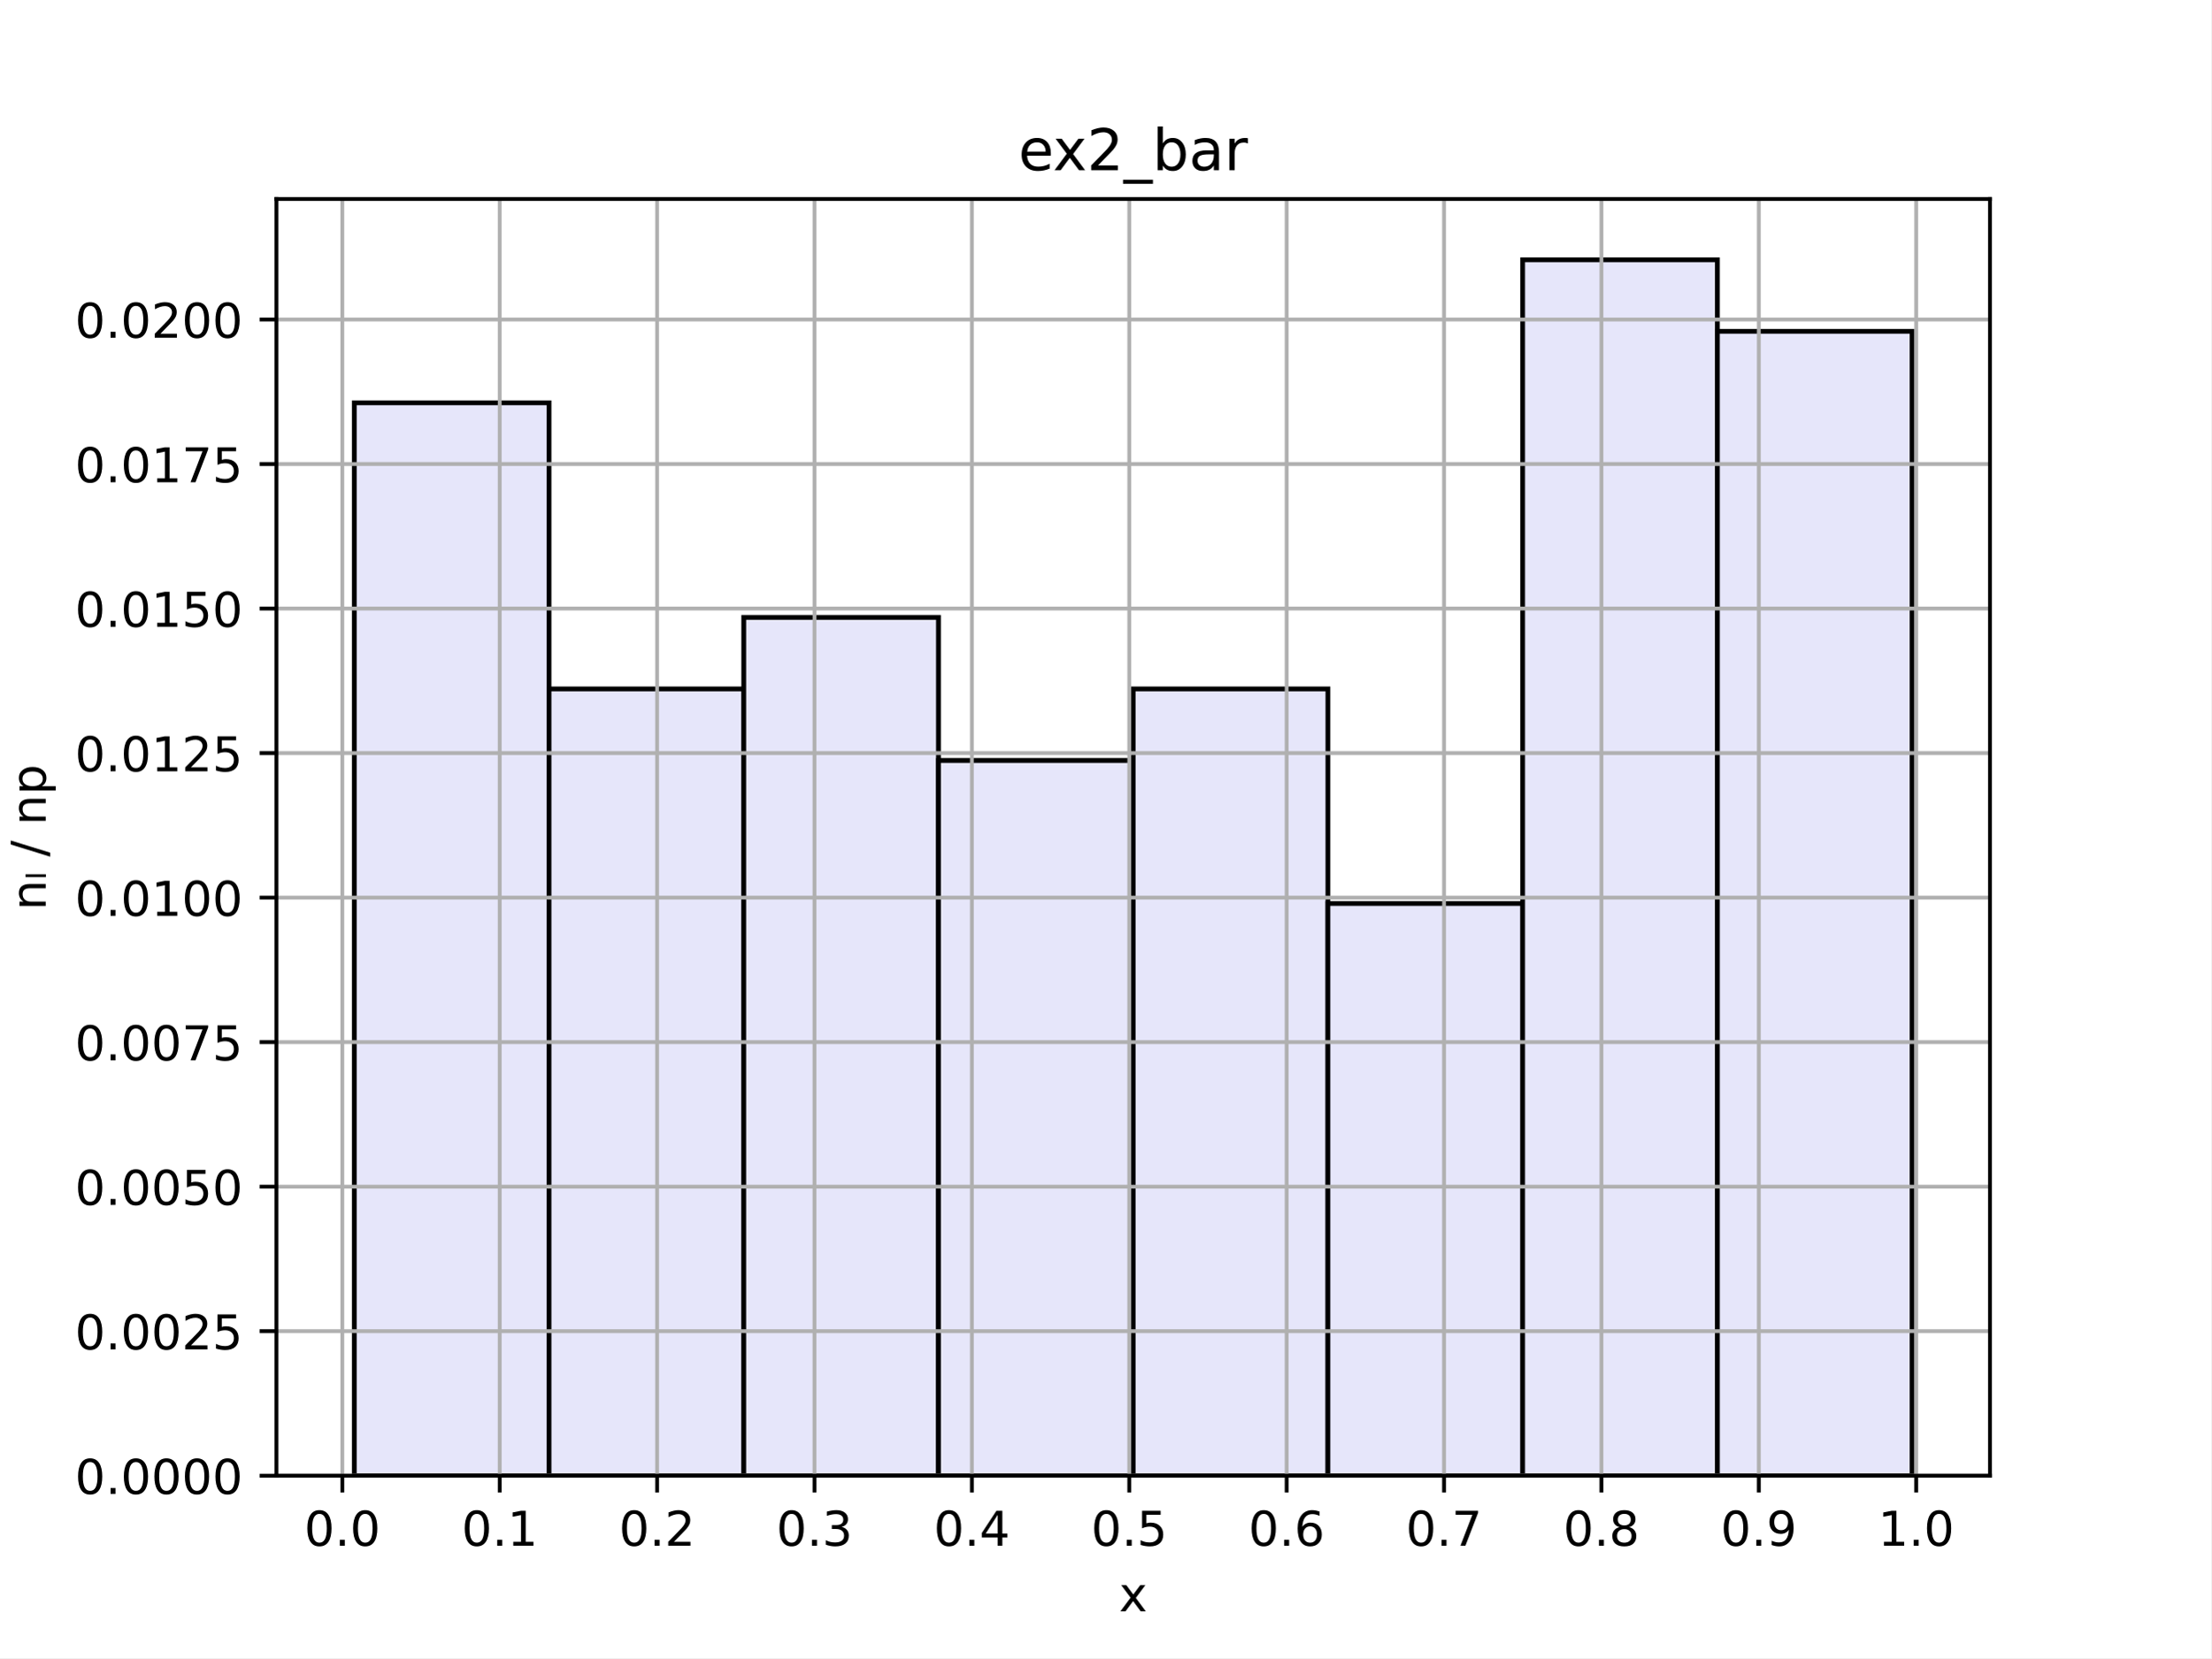
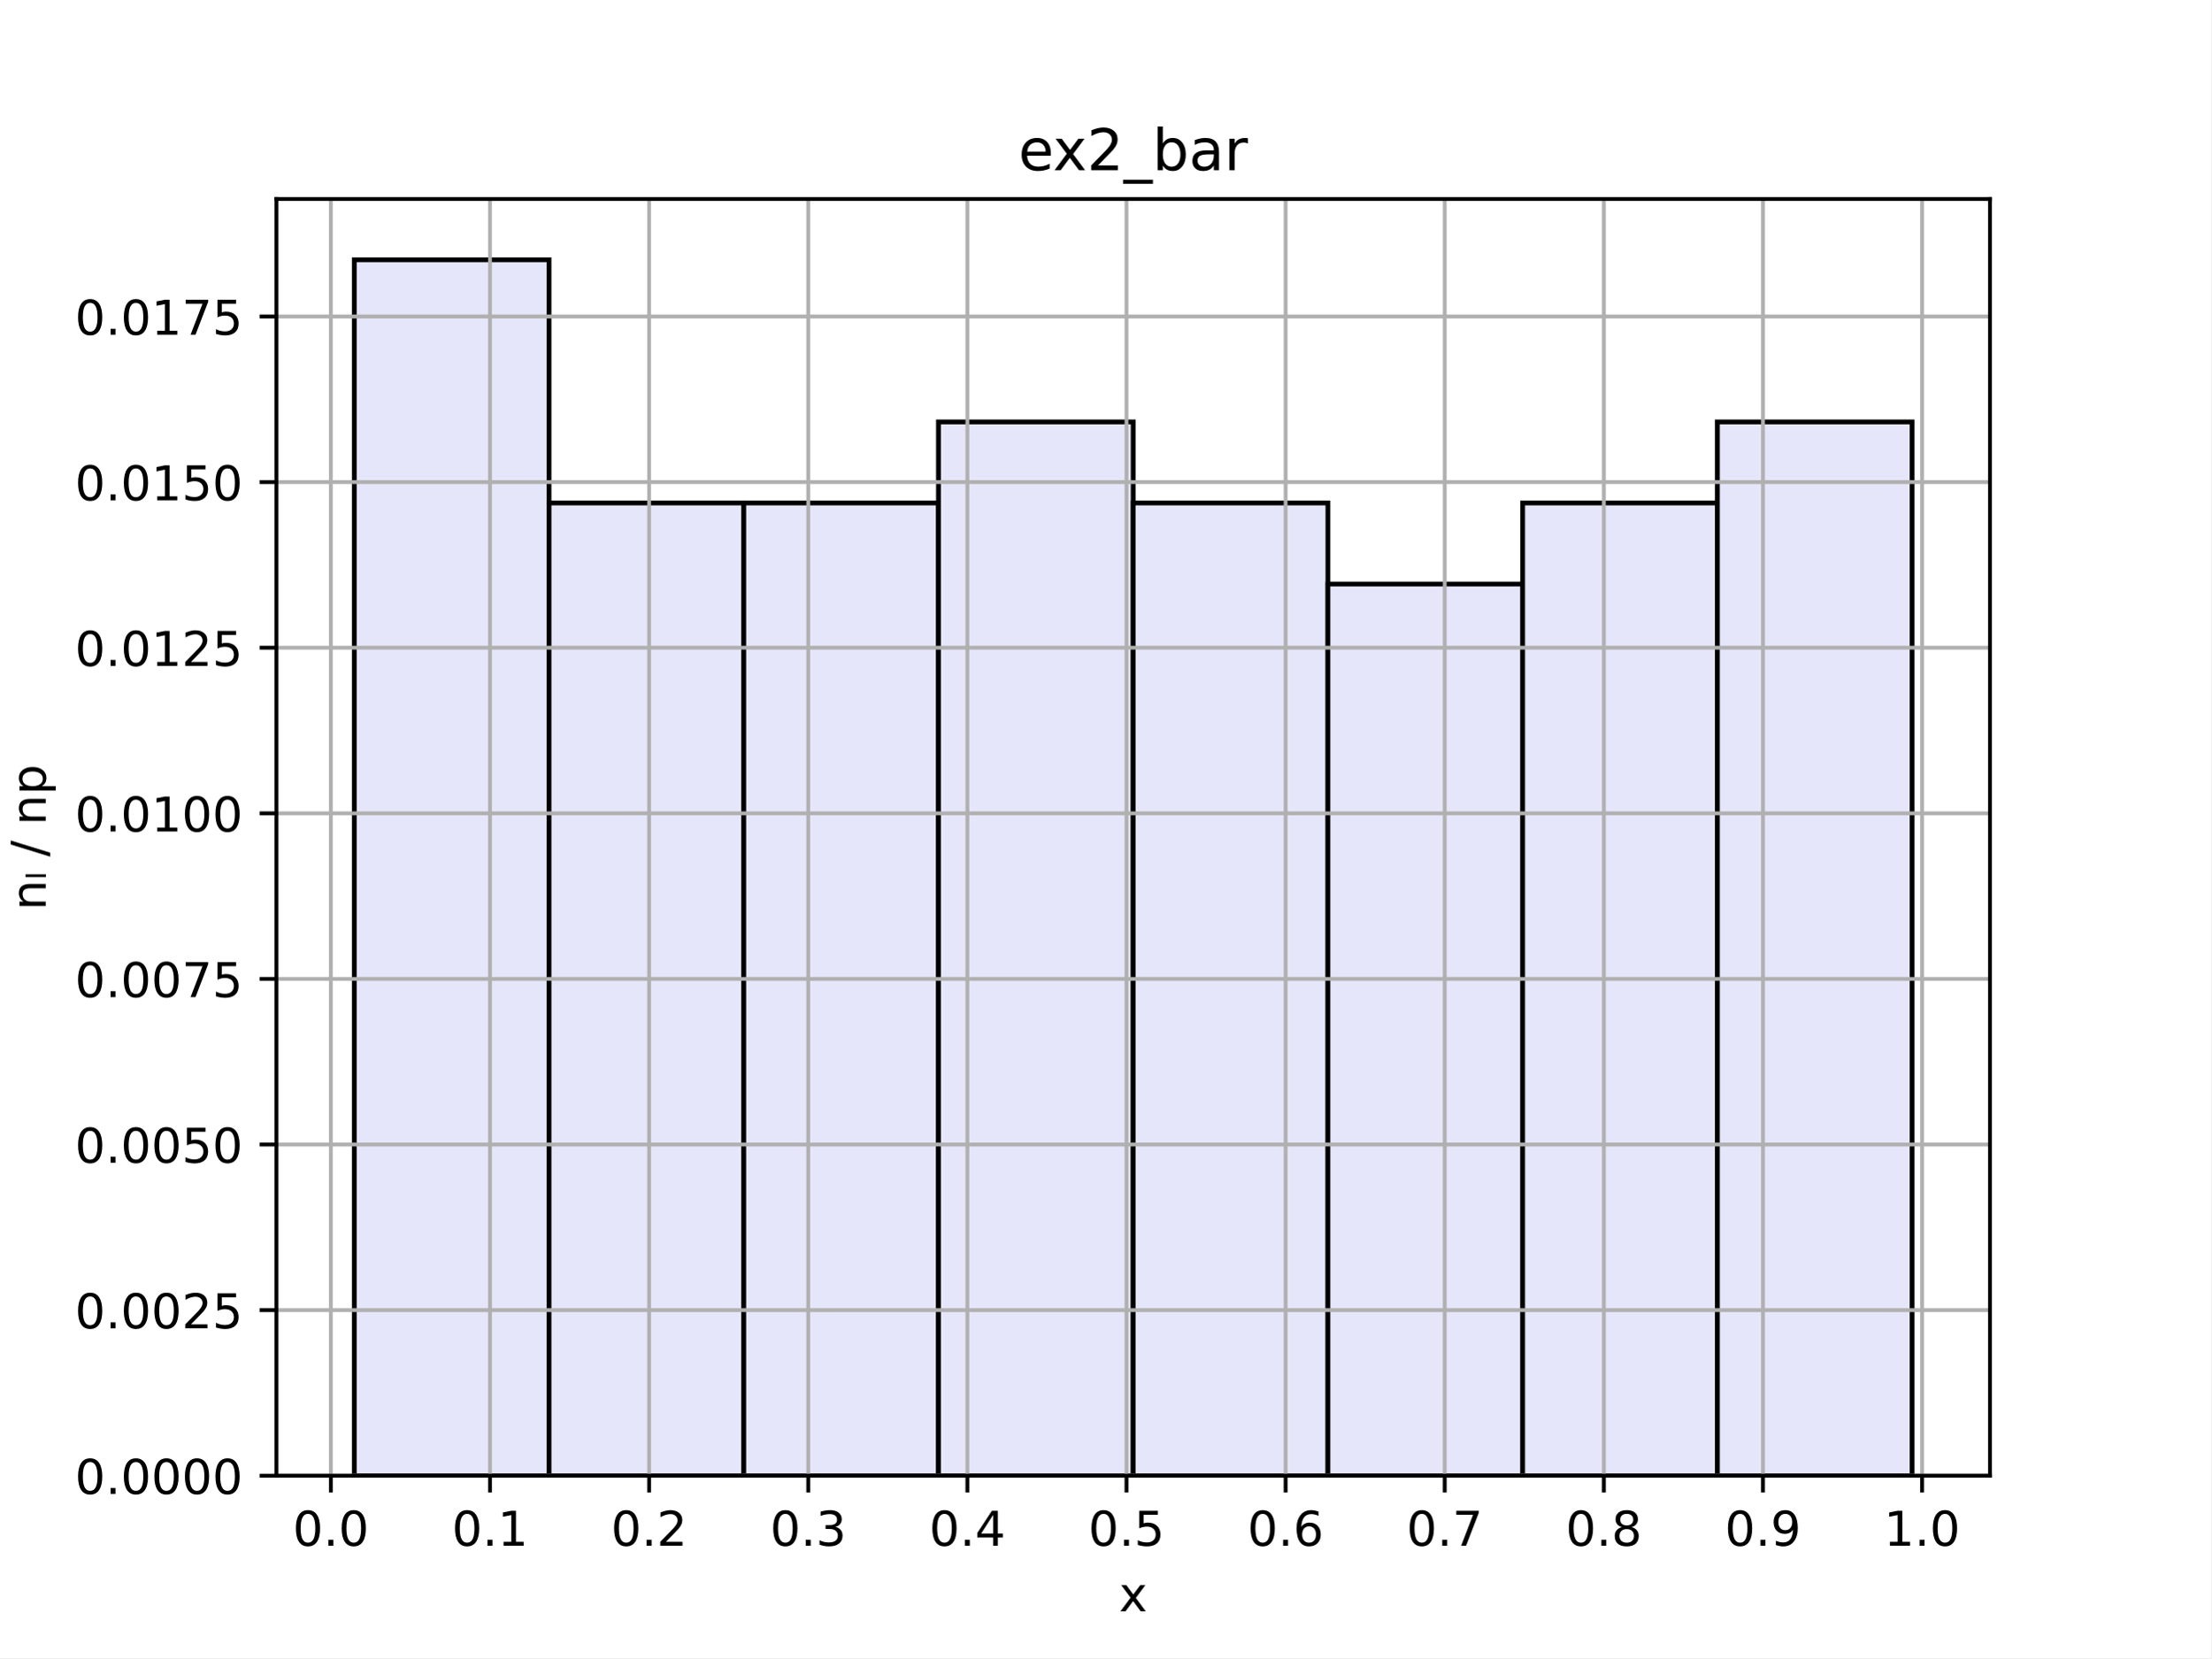
<svg xmlns="http://www.w3.org/2000/svg" xmlns:xlink="http://www.w3.org/1999/xlink" height="345.6pt" version="1.1" viewBox="0 0 460.8 345.6" width="460.8pt">
  <defs>
    <style type="text/css">*{stroke-linecap:butt;stroke-linejoin:round;}</style>
  </defs>
  <g id="figure_1">
    <g id="patch_1">
      <path d="M 0 345.6  L 460.8 345.6  L 460.8 0  L 0 0  z " style="fill:#ffffff;" />
    </g>
    <g id="axes_1">
      <g id="patch_2">
        <path d="M 57.6 307.584  L 414.72 307.584  L 414.72 41.472  L 57.6 41.472  z " style="fill:#ffffff;" />
      </g>
      <g id="patch_3">
-         <path clip-path="url(#p86e2e7fdd0)" d="M 73.833 307.584  L 114.415 307.584  L 114.415 83.96  L 73.833 83.96  z " style="fill:#e6e6fa;stroke:#000000;stroke-linejoin:miter;" />
+         <path clip-path="url(#p89ef710542)" d="M 73.833 307.584  L 114.415 307.584  L 114.415 54.144  L 73.833 54.144  z " style="fill:#e6e6fa;stroke:#000000;stroke-linejoin:miter;" />
      </g>
      <g id="patch_4">
-         <path clip-path="url(#p86e2e7fdd0)" d="M 114.415 307.584  L 154.996 307.584  L 154.996 143.593  L 114.415 143.593  z " style="fill:#e6e6fa;stroke:#000000;stroke-linejoin:miter;" />
+         <path clip-path="url(#p89ef710542)" d="M 114.415 307.584  L 154.996 307.584  L 154.996 104.832  L 114.415 104.832  z " style="fill:#e6e6fa;stroke:#000000;stroke-linejoin:miter;" />
      </g>
      <g id="patch_5">
-         <path clip-path="url(#p86e2e7fdd0)" d="M 154.996 307.584  L 195.578 307.584  L 195.578 128.685  L 154.996 128.685  z " style="fill:#e6e6fa;stroke:#000000;stroke-linejoin:miter;" />
+         <path clip-path="url(#p89ef710542)" d="M 154.996 307.584  L 195.578 307.584  L 195.578 104.832  L 154.996 104.832  z " style="fill:#e6e6fa;stroke:#000000;stroke-linejoin:miter;" />
      </g>
      <g id="patch_6">
-         <path clip-path="url(#p86e2e7fdd0)" d="M 195.578 307.584  L 236.16 307.584  L 236.16 158.502  L 195.578 158.502  z " style="fill:#e6e6fa;stroke:#000000;stroke-linejoin:miter;" />
+         <path clip-path="url(#p89ef710542)" d="M 195.578 307.584  L 236.16 307.584  L 236.16 87.936  L 195.578 87.936  z " style="fill:#e6e6fa;stroke:#000000;stroke-linejoin:miter;" />
      </g>
      <g id="patch_7">
-         <path clip-path="url(#p86e2e7fdd0)" d="M 236.16 307.584  L 276.742 307.584  L 276.742 143.593  L 236.16 143.593  z " style="fill:#e6e6fa;stroke:#000000;stroke-linejoin:miter;" />
+         <path clip-path="url(#p89ef710542)" d="M 236.16 307.584  L 276.742 307.584  L 276.742 104.832  L 236.16 104.832  z " style="fill:#e6e6fa;stroke:#000000;stroke-linejoin:miter;" />
      </g>
      <g id="patch_8">
-         <path clip-path="url(#p86e2e7fdd0)" d="M 276.742 307.584  L 317.324 307.584  L 317.324 188.318  L 276.742 188.318  z " style="fill:#e6e6fa;stroke:#000000;stroke-linejoin:miter;" />
+         <path clip-path="url(#p89ef710542)" d="M 276.742 307.584  L 317.324 307.584  L 317.324 121.728  L 276.742 121.728  z " style="fill:#e6e6fa;stroke:#000000;stroke-linejoin:miter;" />
      </g>
      <g id="patch_9">
-         <path clip-path="url(#p86e2e7fdd0)" d="M 317.324 307.584  L 357.905 307.584  L 357.905 54.144  L 317.324 54.144  z " style="fill:#e6e6fa;stroke:#000000;stroke-linejoin:miter;" />
+         <path clip-path="url(#p89ef710542)" d="M 317.324 307.584  L 357.905 307.584  L 357.905 104.832  L 317.324 104.832  z " style="fill:#e6e6fa;stroke:#000000;stroke-linejoin:miter;" />
      </g>
      <g id="patch_10">
-         <path clip-path="url(#p86e2e7fdd0)" d="M 357.905 307.584  L 398.487 307.584  L 398.487 69.052  L 357.905 69.052  z " style="fill:#e6e6fa;stroke:#000000;stroke-linejoin:miter;" />
+         <path clip-path="url(#p89ef710542)" d="M 357.905 307.584  L 398.487 307.584  L 398.487 87.936  L 357.905 87.936  z " style="fill:#e6e6fa;stroke:#000000;stroke-linejoin:miter;" />
      </g>
      <g id="matplotlib.axis_1">
        <g id="xtick_1">
          <g id="line2d_1">
-             <path clip-path="url(#p86e2e7fdd0)" d="M 71.34 307.584  L 71.34 41.472  " style="fill:none;stroke:#b0b0b0;stroke-linecap:square;stroke-width:0.8;" />
+             <path clip-path="url(#p89ef710542)" d="M 68.95 307.584  L 68.95 41.472  " style="fill:none;stroke:#b0b0b0;stroke-linecap:square;stroke-width:0.8;" />
          </g>
          <g id="line2d_2">
            <defs>
-               <path d="M 0 0  L 0 3.5  " id="mb60be420b0" style="stroke:#000000;stroke-width:0.8;" />
+               <path d="M 0 0  L 0 3.5  " id="ma7c81f8d3e" style="stroke:#000000;stroke-width:0.8;" />
            </defs>
            <g>
-               <use style="stroke:#000000;stroke-width:0.8;" x="71.34" xlink:href="#mb60be420b0" y="307.584" />
+               <use style="stroke:#000000;stroke-width:0.8;" x="68.95" xlink:href="#ma7c81f8d3e" y="307.584" />
            </g>
          </g>
          <g id="text_1">
-             <g transform="translate(63.38799 322.1824)scale(0.1 -0.1)">
+             <g transform="translate(60.99851 322.1824)scale(0.1 -0.1)">
              <defs>
                <path d="M 2034 4250  Q 1547 4250 1301 3770  Q 1056 3291 1056 2328  Q 1056 1369 1301 889  Q 1547 409 2034 409  Q 2525 409 2770 889  Q 3016 1369 3016 2328  Q 3016 3291 2770 3770  Q 2525 4250 2034 4250  z M 2034 4750  Q 2819 4750 3233 4129  Q 3647 3509 3647 2328  Q 3647 1150 3233 529  Q 2819 -91 2034 -91  Q 1250 -91 836 529  Q 422 1150 422 2328  Q 422 3509 836 4129  Q 1250 4750 2034 4750  z " id="DejaVuSans-30" transform="scale(0.015625)" />
                <path d="M 684 794  L 1344 794  L 1344 0  L 684 0  L 684 794  z " id="DejaVuSans-2e" transform="scale(0.015625)" />
              </defs>
              <use xlink:href="#DejaVuSans-30" />
              <use x="63.623" xlink:href="#DejaVuSans-2e" />
              <use x="95.41" xlink:href="#DejaVuSans-30" />
            </g>
          </g>
        </g>
        <g id="xtick_2">
          <g id="line2d_3">
-             <path clip-path="url(#p86e2e7fdd0)" d="M 104.14 307.584  L 104.14 41.472  " style="fill:none;stroke:#b0b0b0;stroke-linecap:square;stroke-width:0.8;" />
+             <path clip-path="url(#p89ef710542)" d="M 102.113 307.584  L 102.113 41.472  " style="fill:none;stroke:#b0b0b0;stroke-linecap:square;stroke-width:0.8;" />
          </g>
          <g id="line2d_4">
            <g>
-               <use style="stroke:#000000;stroke-width:0.8;" x="104.14" xlink:href="#mb60be420b0" y="307.584" />
+               <use style="stroke:#000000;stroke-width:0.8;" x="102.113" xlink:href="#ma7c81f8d3e" y="307.584" />
            </g>
          </g>
          <g id="text_2">
-             <g transform="translate(96.18837 322.1824)scale(0.1 -0.1)">
+             <g transform="translate(94.16097 322.1824)scale(0.1 -0.1)">
              <defs>
                <path d="M 794 531  L 1825 531  L 1825 4091  L 703 3866  L 703 4441  L 1819 4666  L 2450 4666  L 2450 531  L 3481 531  L 3481 0  L 794 0  L 794 531  z " id="DejaVuSans-31" transform="scale(0.015625)" />
              </defs>
              <use xlink:href="#DejaVuSans-30" />
              <use x="63.623" xlink:href="#DejaVuSans-2e" />
              <use x="95.41" xlink:href="#DejaVuSans-31" />
            </g>
          </g>
        </g>
        <g id="xtick_3">
          <g id="line2d_5">
-             <path clip-path="url(#p86e2e7fdd0)" d="M 136.94 307.584  L 136.94 41.472  " style="fill:none;stroke:#b0b0b0;stroke-linecap:square;stroke-width:0.8;" />
+             <path clip-path="url(#p89ef710542)" d="M 135.275 307.584  L 135.275 41.472  " style="fill:none;stroke:#b0b0b0;stroke-linecap:square;stroke-width:0.8;" />
          </g>
          <g id="line2d_6">
            <g>
-               <use style="stroke:#000000;stroke-width:0.8;" x="136.94" xlink:href="#mb60be420b0" y="307.584" />
+               <use style="stroke:#000000;stroke-width:0.8;" x="135.275" xlink:href="#ma7c81f8d3e" y="307.584" />
            </g>
          </g>
          <g id="text_3">
-             <g transform="translate(128.9887 322.1824)scale(0.1 -0.1)">
+             <g transform="translate(127.3234 322.1824)scale(0.1 -0.1)">
              <defs>
                <path d="M 1228 531  L 3431 531  L 3431 0  L 469 0  L 469 531  Q 828 903 1448 1529  Q 2069 2156 2228 2338  Q 2531 2678 2651 2914  Q 2772 3150 2772 3378  Q 2772 3750 2511 3984  Q 2250 4219 1831 4219  Q 1534 4219 1204 4116  Q 875 4013 500 3803  L 500 4441  Q 881 4594 1212 4672  Q 1544 4750 1819 4750  Q 2544 4750 2975 4387  Q 3406 4025 3406 3419  Q 3406 3131 3298 2873  Q 3191 2616 2906 2266  Q 2828 2175 2409 1742  Q 1991 1309 1228 531  z " id="DejaVuSans-32" transform="scale(0.015625)" />
              </defs>
              <use xlink:href="#DejaVuSans-30" />
              <use x="63.623" xlink:href="#DejaVuSans-2e" />
              <use x="95.41" xlink:href="#DejaVuSans-32" />
            </g>
          </g>
        </g>
        <g id="xtick_4">
          <g id="line2d_7">
-             <path clip-path="url(#p86e2e7fdd0)" d="M 169.741 307.584  L 169.741 41.472  " style="fill:none;stroke:#b0b0b0;stroke-linecap:square;stroke-width:0.8;" />
+             <path clip-path="url(#p89ef710542)" d="M 168.437 307.584  L 168.437 41.472  " style="fill:none;stroke:#b0b0b0;stroke-linecap:square;stroke-width:0.8;" />
          </g>
          <g id="line2d_8">
            <g>
-               <use style="stroke:#000000;stroke-width:0.8;" x="169.741" xlink:href="#mb60be420b0" y="307.584" />
+               <use style="stroke:#000000;stroke-width:0.8;" x="168.437" xlink:href="#ma7c81f8d3e" y="307.584" />
            </g>
          </g>
          <g id="text_4">
-             <g transform="translate(161.7891 322.1824)scale(0.1 -0.1)">
+             <g transform="translate(160.4859 322.1824)scale(0.1 -0.1)">
              <defs>
                <path d="M 2597 2516  Q 3050 2419 3304 2112  Q 3559 1806 3559 1356  Q 3559 666 3084 287  Q 2609 -91 1734 -91  Q 1441 -91 1130 -33  Q 819 25 488 141  L 488 750  Q 750 597 1062 519  Q 1375 441 1716 441  Q 2309 441 2620 675  Q 2931 909 2931 1356  Q 2931 1769 2642 2001  Q 2353 2234 1838 2234  L 1294 2234  L 1294 2753  L 1863 2753  Q 2328 2753 2575 2939  Q 2822 3125 2822 3475  Q 2822 3834 2567 4026  Q 2313 4219 1838 4219  Q 1578 4219 1281 4162  Q 984 4106 628 3988  L 628 4550  Q 988 4650 1302 4700  Q 1616 4750 1894 4750  Q 2613 4750 3031 4423  Q 3450 4097 3450 3541  Q 3450 3153 3228 2886  Q 3006 2619 2597 2516  z " id="DejaVuSans-33" transform="scale(0.015625)" />
              </defs>
              <use xlink:href="#DejaVuSans-30" />
              <use x="63.623" xlink:href="#DejaVuSans-2e" />
              <use x="95.41" xlink:href="#DejaVuSans-33" />
            </g>
          </g>
        </g>
        <g id="xtick_5">
          <g id="line2d_9">
-             <path clip-path="url(#p86e2e7fdd0)" d="M 202.541 307.584  L 202.541 41.472  " style="fill:none;stroke:#b0b0b0;stroke-linecap:square;stroke-width:0.8;" />
+             <path clip-path="url(#p89ef710542)" d="M 201.6 307.584  L 201.6 41.472  " style="fill:none;stroke:#b0b0b0;stroke-linecap:square;stroke-width:0.8;" />
          </g>
          <g id="line2d_10">
            <g>
-               <use style="stroke:#000000;stroke-width:0.8;" x="202.541" xlink:href="#mb60be420b0" y="307.584" />
+               <use style="stroke:#000000;stroke-width:0.8;" x="201.6" xlink:href="#ma7c81f8d3e" y="307.584" />
            </g>
          </g>
          <g id="text_5">
-             <g transform="translate(194.5895 322.1824)scale(0.1 -0.1)">
+             <g transform="translate(193.6484 322.1824)scale(0.1 -0.1)">
              <defs>
                <path d="M 2419 4116  L 825 1625  L 2419 1625  L 2419 4116  z M 2253 4666  L 3047 4666  L 3047 1625  L 3713 1625  L 3713 1100  L 3047 1100  L 3047 0  L 2419 0  L 2419 1100  L 313 1100  L 313 1709  L 2253 4666  z " id="DejaVuSans-34" transform="scale(0.015625)" />
              </defs>
              <use xlink:href="#DejaVuSans-30" />
              <use x="63.623" xlink:href="#DejaVuSans-2e" />
              <use x="95.41" xlink:href="#DejaVuSans-34" />
            </g>
          </g>
        </g>
        <g id="xtick_6">
          <g id="line2d_11">
-             <path clip-path="url(#p86e2e7fdd0)" d="M 235.341 307.584  L 235.341 41.472  " style="fill:none;stroke:#b0b0b0;stroke-linecap:square;stroke-width:0.8;" />
+             <path clip-path="url(#p89ef710542)" d="M 234.762 307.584  L 234.762 41.472  " style="fill:none;stroke:#b0b0b0;stroke-linecap:square;stroke-width:0.8;" />
          </g>
          <g id="line2d_12">
            <g>
-               <use style="stroke:#000000;stroke-width:0.8;" x="235.341" xlink:href="#mb60be420b0" y="307.584" />
+               <use style="stroke:#000000;stroke-width:0.8;" x="234.762" xlink:href="#ma7c81f8d3e" y="307.584" />
            </g>
          </g>
          <g id="text_6">
-             <g transform="translate(227.3899 322.1824)scale(0.1 -0.1)">
+             <g transform="translate(226.8108 322.1824)scale(0.1 -0.1)">
              <defs>
                <path d="M 691 4666  L 3169 4666  L 3169 4134  L 1269 4134  L 1269 2991  Q 1406 3038 1543 3061  Q 1681 3084 1819 3084  Q 2600 3084 3056 2656  Q 3513 2228 3513 1497  Q 3513 744 3044 326  Q 2575 -91 1722 -91  Q 1428 -91 1123 -41  Q 819 9 494 109  L 494 744  Q 775 591 1075 516  Q 1375 441 1709 441  Q 2250 441 2565 725  Q 2881 1009 2881 1497  Q 2881 1984 2565 2268  Q 2250 2553 1709 2553  Q 1456 2553 1204 2497  Q 953 2441 691 2322  L 691 4666  z " id="DejaVuSans-35" transform="scale(0.015625)" />
              </defs>
              <use xlink:href="#DejaVuSans-30" />
              <use x="63.623" xlink:href="#DejaVuSans-2e" />
              <use x="95.41" xlink:href="#DejaVuSans-35" />
            </g>
          </g>
        </g>
        <g id="xtick_7">
          <g id="line2d_13">
-             <path clip-path="url(#p86e2e7fdd0)" d="M 268.142 307.584  L 268.142 41.472  " style="fill:none;stroke:#b0b0b0;stroke-linecap:square;stroke-width:0.8;" />
+             <path clip-path="url(#p89ef710542)" d="M 267.925 307.584  L 267.925 41.472  " style="fill:none;stroke:#b0b0b0;stroke-linecap:square;stroke-width:0.8;" />
          </g>
          <g id="line2d_14">
            <g>
-               <use style="stroke:#000000;stroke-width:0.8;" x="268.142" xlink:href="#mb60be420b0" y="307.584" />
+               <use style="stroke:#000000;stroke-width:0.8;" x="267.925" xlink:href="#ma7c81f8d3e" y="307.584" />
            </g>
          </g>
          <g id="text_7">
-             <g transform="translate(260.1903 322.1824)scale(0.1 -0.1)">
+             <g transform="translate(259.9733 322.1824)scale(0.1 -0.1)">
              <defs>
                <path d="M 2113 2584  Q 1688 2584 1439 2293  Q 1191 2003 1191 1497  Q 1191 994 1439 701  Q 1688 409 2113 409  Q 2538 409 2786 701  Q 3034 994 3034 1497  Q 3034 2003 2786 2293  Q 2538 2584 2113 2584  z M 3366 4563  L 3366 3988  Q 3128 4100 2886 4159  Q 2644 4219 2406 4219  Q 1781 4219 1451 3797  Q 1122 3375 1075 2522  Q 1259 2794 1537 2939  Q 1816 3084 2150 3084  Q 2853 3084 3261 2657  Q 3669 2231 3669 1497  Q 3669 778 3244 343  Q 2819 -91 2113 -91  Q 1303 -91 875 529  Q 447 1150 447 2328  Q 447 3434 972 4092  Q 1497 4750 2381 4750  Q 2619 4750 2861 4703  Q 3103 4656 3366 4563  z " id="DejaVuSans-36" transform="scale(0.015625)" />
              </defs>
              <use xlink:href="#DejaVuSans-30" />
              <use x="63.623" xlink:href="#DejaVuSans-2e" />
              <use x="95.41" xlink:href="#DejaVuSans-36" />
            </g>
          </g>
        </g>
        <g id="xtick_8">
          <g id="line2d_15">
-             <path clip-path="url(#p86e2e7fdd0)" d="M 300.942 307.584  L 300.942 41.472  " style="fill:none;stroke:#b0b0b0;stroke-linecap:square;stroke-width:0.8;" />
+             <path clip-path="url(#p89ef710542)" d="M 301.087 307.584  L 301.087 41.472  " style="fill:none;stroke:#b0b0b0;stroke-linecap:square;stroke-width:0.8;" />
          </g>
          <g id="line2d_16">
            <g>
-               <use style="stroke:#000000;stroke-width:0.8;" x="300.942" xlink:href="#mb60be420b0" y="307.584" />
+               <use style="stroke:#000000;stroke-width:0.8;" x="301.087" xlink:href="#ma7c81f8d3e" y="307.584" />
            </g>
          </g>
          <g id="text_8">
-             <g transform="translate(292.9906 322.1824)scale(0.1 -0.1)">
+             <g transform="translate(293.1357 322.1824)scale(0.1 -0.1)">
              <defs>
                <path d="M 525 4666  L 3525 4666  L 3525 4397  L 1831 0  L 1172 0  L 2766 4134  L 525 4134  L 525 4666  z " id="DejaVuSans-37" transform="scale(0.015625)" />
              </defs>
              <use xlink:href="#DejaVuSans-30" />
              <use x="63.623" xlink:href="#DejaVuSans-2e" />
              <use x="95.41" xlink:href="#DejaVuSans-37" />
            </g>
          </g>
        </g>
        <g id="xtick_9">
          <g id="line2d_17">
-             <path clip-path="url(#p86e2e7fdd0)" d="M 333.743 307.584  L 333.743 41.472  " style="fill:none;stroke:#b0b0b0;stroke-linecap:square;stroke-width:0.8;" />
+             <path clip-path="url(#p89ef710542)" d="M 334.25 307.584  L 334.25 41.472  " style="fill:none;stroke:#b0b0b0;stroke-linecap:square;stroke-width:0.8;" />
          </g>
          <g id="line2d_18">
            <g>
-               <use style="stroke:#000000;stroke-width:0.8;" x="333.743" xlink:href="#mb60be420b0" y="307.584" />
+               <use style="stroke:#000000;stroke-width:0.8;" x="334.25" xlink:href="#ma7c81f8d3e" y="307.584" />
            </g>
          </g>
          <g id="text_9">
-             <g transform="translate(325.791 322.1824)scale(0.1 -0.1)">
+             <g transform="translate(326.2982 322.1824)scale(0.1 -0.1)">
              <defs>
                <path d="M 2034 2216  Q 1584 2216 1326 1975  Q 1069 1734 1069 1313  Q 1069 891 1326 650  Q 1584 409 2034 409  Q 2484 409 2743 651  Q 3003 894 3003 1313  Q 3003 1734 2745 1975  Q 2488 2216 2034 2216  z M 1403 2484  Q 997 2584 770 2862  Q 544 3141 544 3541  Q 544 4100 942 4425  Q 1341 4750 2034 4750  Q 2731 4750 3128 4425  Q 3525 4100 3525 3541  Q 3525 3141 3298 2862  Q 3072 2584 2669 2484  Q 3125 2378 3379 2068  Q 3634 1759 3634 1313  Q 3634 634 3220 271  Q 2806 -91 2034 -91  Q 1263 -91 848 271  Q 434 634 434 1313  Q 434 1759 690 2068  Q 947 2378 1403 2484  z M 1172 3481  Q 1172 3119 1398 2916  Q 1625 2713 2034 2713  Q 2441 2713 2670 2916  Q 2900 3119 2900 3481  Q 2900 3844 2670 4047  Q 2441 4250 2034 4250  Q 1625 4250 1398 4047  Q 1172 3844 1172 3481  z " id="DejaVuSans-38" transform="scale(0.015625)" />
              </defs>
              <use xlink:href="#DejaVuSans-30" />
              <use x="63.623" xlink:href="#DejaVuSans-2e" />
              <use x="95.41" xlink:href="#DejaVuSans-38" />
            </g>
          </g>
        </g>
        <g id="xtick_10">
          <g id="line2d_19">
-             <path clip-path="url(#p86e2e7fdd0)" d="M 366.543 307.584  L 366.543 41.472  " style="fill:none;stroke:#b0b0b0;stroke-linecap:square;stroke-width:0.8;" />
+             <path clip-path="url(#p89ef710542)" d="M 367.412 307.584  L 367.412 41.472  " style="fill:none;stroke:#b0b0b0;stroke-linecap:square;stroke-width:0.8;" />
          </g>
          <g id="line2d_20">
            <g>
-               <use style="stroke:#000000;stroke-width:0.8;" x="366.543" xlink:href="#mb60be420b0" y="307.584" />
+               <use style="stroke:#000000;stroke-width:0.8;" x="367.412" xlink:href="#ma7c81f8d3e" y="307.584" />
            </g>
          </g>
          <g id="text_10">
-             <g transform="translate(358.5914 322.1824)scale(0.1 -0.1)">
+             <g transform="translate(359.4607 322.1824)scale(0.1 -0.1)">
              <defs>
                <path d="M 703 97  L 703 672  Q 941 559 1184 500  Q 1428 441 1663 441  Q 2288 441 2617 861  Q 2947 1281 2994 2138  Q 2813 1869 2534 1725  Q 2256 1581 1919 1581  Q 1219 1581 811 2004  Q 403 2428 403 3163  Q 403 3881 828 4315  Q 1253 4750 1959 4750  Q 2769 4750 3195 4129  Q 3622 3509 3622 2328  Q 3622 1225 3098 567  Q 2575 -91 1691 -91  Q 1453 -91 1209 -44  Q 966 3 703 97  z M 1959 2075  Q 2384 2075 2632 2365  Q 2881 2656 2881 3163  Q 2881 3666 2632 3958  Q 2384 4250 1959 4250  Q 1534 4250 1286 3958  Q 1038 3666 1038 3163  Q 1038 2656 1286 2365  Q 1534 2075 1959 2075  z " id="DejaVuSans-39" transform="scale(0.015625)" />
              </defs>
              <use xlink:href="#DejaVuSans-30" />
              <use x="63.623" xlink:href="#DejaVuSans-2e" />
              <use x="95.41" xlink:href="#DejaVuSans-39" />
            </g>
          </g>
        </g>
        <g id="xtick_11">
          <g id="line2d_21">
-             <path clip-path="url(#p86e2e7fdd0)" d="M 399.343 307.584  L 399.343 41.472  " style="fill:none;stroke:#b0b0b0;stroke-linecap:square;stroke-width:0.8;" />
+             <path clip-path="url(#p89ef710542)" d="M 400.575 307.584  L 400.575 41.472  " style="fill:none;stroke:#b0b0b0;stroke-linecap:square;stroke-width:0.8;" />
          </g>
          <g id="line2d_22">
            <g>
-               <use style="stroke:#000000;stroke-width:0.8;" x="399.343" xlink:href="#mb60be420b0" y="307.584" />
+               <use style="stroke:#000000;stroke-width:0.8;" x="400.575" xlink:href="#ma7c81f8d3e" y="307.584" />
            </g>
          </g>
          <g id="text_11">
-             <g transform="translate(391.3918 322.1824)scale(0.1 -0.1)">
+             <g transform="translate(392.6231 322.1824)scale(0.1 -0.1)">
              <use xlink:href="#DejaVuSans-31" />
              <use x="63.623" xlink:href="#DejaVuSans-2e" />
              <use x="95.41" xlink:href="#DejaVuSans-30" />
            </g>
          </g>
        </g>
        <g id="text_12">
          <g transform="translate(233.2006 335.8606)scale(0.1 -0.1)">
            <defs>
              <path d="M 3513 3500  L 2247 1797  L 3578 0  L 2900 0  L 1881 1375  L 863 0  L 184 0  L 1544 1831  L 300 3500  L 978 3500  L 1906 2253  L 2834 3500  L 3513 3500  z " id="DejaVuSans-78" transform="scale(0.015625)" />
            </defs>
            <use xlink:href="#DejaVuSans-78" />
          </g>
        </g>
      </g>
      <g id="matplotlib.axis_2">
        <g id="ytick_1">
          <g id="line2d_23">
-             <path clip-path="url(#p86e2e7fdd0)" d="M 57.6 307.584  L 414.72 307.584  " style="fill:none;stroke:#b0b0b0;stroke-linecap:square;stroke-width:0.8;" />
+             <path clip-path="url(#p89ef710542)" d="M 57.6 307.584  L 414.72 307.584  " style="fill:none;stroke:#b0b0b0;stroke-linecap:square;stroke-width:0.8;" />
          </g>
          <g id="line2d_24">
            <defs>
-               <path d="M 0 0  L -3.5 0  " id="m561e7ae1d4" style="stroke:#000000;stroke-width:0.8;" />
+               <path d="M 0 0  L -3.5 0  " id="m8050d48808" style="stroke:#000000;stroke-width:0.8;" />
            </defs>
            <g>
-               <use style="stroke:#000000;stroke-width:0.8;" x="57.6" xlink:href="#m561e7ae1d4" y="307.584" />
+               <use style="stroke:#000000;stroke-width:0.8;" x="57.6" xlink:href="#m8050d48808" y="307.584" />
            </g>
          </g>
          <g id="text_13">
            <g transform="translate(15.60938 311.3832)scale(0.1 -0.1)">
              <use xlink:href="#DejaVuSans-30" />
              <use x="63.623" xlink:href="#DejaVuSans-2e" />
              <use x="95.41" xlink:href="#DejaVuSans-30" />
              <use x="159.033" xlink:href="#DejaVuSans-30" />
              <use x="222.656" xlink:href="#DejaVuSans-30" />
              <use x="286.279" xlink:href="#DejaVuSans-30" />
            </g>
          </g>
        </g>
        <g id="ytick_2">
          <g id="line2d_25">
-             <path clip-path="url(#p86e2e7fdd0)" d="M 57.6 277.46  L 414.72 277.46  " style="fill:none;stroke:#b0b0b0;stroke-linecap:square;stroke-width:0.8;" />
+             <path clip-path="url(#p89ef710542)" d="M 57.6 273.067  L 414.72 273.067  " style="fill:none;stroke:#b0b0b0;stroke-linecap:square;stroke-width:0.8;" />
          </g>
          <g id="line2d_26">
            <g>
-               <use style="stroke:#000000;stroke-width:0.8;" x="57.6" xlink:href="#m561e7ae1d4" y="277.46" />
+               <use style="stroke:#000000;stroke-width:0.8;" x="57.6" xlink:href="#m8050d48808" y="273.067" />
            </g>
          </g>
          <g id="text_14">
-             <g transform="translate(15.60938 281.2592)scale(0.1 -0.1)">
+             <g transform="translate(15.60938 276.8657)scale(0.1 -0.1)">
              <use xlink:href="#DejaVuSans-30" />
              <use x="63.623" xlink:href="#DejaVuSans-2e" />
              <use x="95.41" xlink:href="#DejaVuSans-30" />
              <use x="159.033" xlink:href="#DejaVuSans-30" />
              <use x="222.656" xlink:href="#DejaVuSans-32" />
              <use x="286.279" xlink:href="#DejaVuSans-35" />
            </g>
          </g>
        </g>
        <g id="ytick_3">
          <g id="line2d_27">
-             <path clip-path="url(#p86e2e7fdd0)" d="M 57.6 247.336  L 414.72 247.336  " style="fill:none;stroke:#b0b0b0;stroke-linecap:square;stroke-width:0.8;" />
+             <path clip-path="url(#p89ef710542)" d="M 57.6 238.549  L 414.72 238.549  " style="fill:none;stroke:#b0b0b0;stroke-linecap:square;stroke-width:0.8;" />
          </g>
          <g id="line2d_28">
            <g>
-               <use style="stroke:#000000;stroke-width:0.8;" x="57.6" xlink:href="#m561e7ae1d4" y="247.336" />
+               <use style="stroke:#000000;stroke-width:0.8;" x="57.6" xlink:href="#m8050d48808" y="238.549" />
            </g>
          </g>
          <g id="text_15">
-             <g transform="translate(15.60938 251.1351)scale(0.1 -0.1)">
+             <g transform="translate(15.60938 242.3482)scale(0.1 -0.1)">
              <use xlink:href="#DejaVuSans-30" />
              <use x="63.623" xlink:href="#DejaVuSans-2e" />
              <use x="95.41" xlink:href="#DejaVuSans-30" />
              <use x="159.033" xlink:href="#DejaVuSans-30" />
              <use x="222.656" xlink:href="#DejaVuSans-35" />
              <use x="286.279" xlink:href="#DejaVuSans-30" />
            </g>
          </g>
        </g>
        <g id="ytick_4">
          <g id="line2d_29">
-             <path clip-path="url(#p86e2e7fdd0)" d="M 57.6 217.212  L 414.72 217.212  " style="fill:none;stroke:#b0b0b0;stroke-linecap:square;stroke-width:0.8;" />
+             <path clip-path="url(#p89ef710542)" d="M 57.6 204.032  L 414.72 204.032  " style="fill:none;stroke:#b0b0b0;stroke-linecap:square;stroke-width:0.8;" />
          </g>
          <g id="line2d_30">
            <g>
-               <use style="stroke:#000000;stroke-width:0.8;" x="57.6" xlink:href="#m561e7ae1d4" y="217.212" />
+               <use style="stroke:#000000;stroke-width:0.8;" x="57.6" xlink:href="#m8050d48808" y="204.032" />
            </g>
          </g>
          <g id="text_16">
-             <g transform="translate(15.60938 221.011)scale(0.1 -0.1)">
+             <g transform="translate(15.60938 207.8308)scale(0.1 -0.1)">
              <use xlink:href="#DejaVuSans-30" />
              <use x="63.623" xlink:href="#DejaVuSans-2e" />
              <use x="95.41" xlink:href="#DejaVuSans-30" />
              <use x="159.033" xlink:href="#DejaVuSans-30" />
              <use x="222.656" xlink:href="#DejaVuSans-37" />
              <use x="286.279" xlink:href="#DejaVuSans-35" />
            </g>
          </g>
        </g>
        <g id="ytick_5">
          <g id="line2d_31">
-             <path clip-path="url(#p86e2e7fdd0)" d="M 57.6 187.088  L 414.72 187.088  " style="fill:none;stroke:#b0b0b0;stroke-linecap:square;stroke-width:0.8;" />
+             <path clip-path="url(#p89ef710542)" d="M 57.6 169.514  L 414.72 169.514  " style="fill:none;stroke:#b0b0b0;stroke-linecap:square;stroke-width:0.8;" />
          </g>
          <g id="line2d_32">
            <g>
-               <use style="stroke:#000000;stroke-width:0.8;" x="57.6" xlink:href="#m561e7ae1d4" y="187.088" />
+               <use style="stroke:#000000;stroke-width:0.8;" x="57.6" xlink:href="#m8050d48808" y="169.514" />
            </g>
          </g>
          <g id="text_17">
-             <g transform="translate(15.60938 190.8869)scale(0.1 -0.1)">
+             <g transform="translate(15.60938 173.3133)scale(0.1 -0.1)">
              <use xlink:href="#DejaVuSans-30" />
              <use x="63.623" xlink:href="#DejaVuSans-2e" />
              <use x="95.41" xlink:href="#DejaVuSans-30" />
              <use x="159.033" xlink:href="#DejaVuSans-31" />
              <use x="222.656" xlink:href="#DejaVuSans-30" />
              <use x="286.279" xlink:href="#DejaVuSans-30" />
            </g>
          </g>
        </g>
        <g id="ytick_6">
          <g id="line2d_33">
-             <path clip-path="url(#p86e2e7fdd0)" d="M 57.6 156.964  L 414.72 156.964  " style="fill:none;stroke:#b0b0b0;stroke-linecap:square;stroke-width:0.8;" />
+             <path clip-path="url(#p89ef710542)" d="M 57.6 134.997  L 414.72 134.997  " style="fill:none;stroke:#b0b0b0;stroke-linecap:square;stroke-width:0.8;" />
          </g>
          <g id="line2d_34">
            <g>
-               <use style="stroke:#000000;stroke-width:0.8;" x="57.6" xlink:href="#m561e7ae1d4" y="156.964" />
+               <use style="stroke:#000000;stroke-width:0.8;" x="57.6" xlink:href="#m8050d48808" y="134.997" />
            </g>
          </g>
          <g id="text_18">
-             <g transform="translate(15.60938 160.7629)scale(0.1 -0.1)">
+             <g transform="translate(15.60938 138.7958)scale(0.1 -0.1)">
              <use xlink:href="#DejaVuSans-30" />
              <use x="63.623" xlink:href="#DejaVuSans-2e" />
              <use x="95.41" xlink:href="#DejaVuSans-30" />
              <use x="159.033" xlink:href="#DejaVuSans-31" />
              <use x="222.656" xlink:href="#DejaVuSans-32" />
              <use x="286.279" xlink:href="#DejaVuSans-35" />
            </g>
          </g>
        </g>
        <g id="ytick_7">
          <g id="line2d_35">
-             <path clip-path="url(#p86e2e7fdd0)" d="M 57.6 126.84  L 414.72 126.84  " style="fill:none;stroke:#b0b0b0;stroke-linecap:square;stroke-width:0.8;" />
+             <path clip-path="url(#p89ef710542)" d="M 57.6 100.479  L 414.72 100.479  " style="fill:none;stroke:#b0b0b0;stroke-linecap:square;stroke-width:0.8;" />
          </g>
          <g id="line2d_36">
            <g>
-               <use style="stroke:#000000;stroke-width:0.8;" x="57.6" xlink:href="#m561e7ae1d4" y="126.84" />
+               <use style="stroke:#000000;stroke-width:0.8;" x="57.6" xlink:href="#m8050d48808" y="100.479" />
            </g>
          </g>
          <g id="text_19">
-             <g transform="translate(15.60938 130.6388)scale(0.1 -0.1)">
+             <g transform="translate(15.60938 104.2783)scale(0.1 -0.1)">
              <use xlink:href="#DejaVuSans-30" />
              <use x="63.623" xlink:href="#DejaVuSans-2e" />
              <use x="95.41" xlink:href="#DejaVuSans-30" />
              <use x="159.033" xlink:href="#DejaVuSans-31" />
              <use x="222.656" xlink:href="#DejaVuSans-35" />
              <use x="286.279" xlink:href="#DejaVuSans-30" />
            </g>
          </g>
        </g>
        <g id="ytick_8">
          <g id="line2d_37">
-             <path clip-path="url(#p86e2e7fdd0)" d="M 57.6 96.716  L 414.72 96.716  " style="fill:none;stroke:#b0b0b0;stroke-linecap:square;stroke-width:0.8;" />
+             <path clip-path="url(#p89ef710542)" d="M 57.6 65.962  L 414.72 65.962  " style="fill:none;stroke:#b0b0b0;stroke-linecap:square;stroke-width:0.8;" />
          </g>
          <g id="line2d_38">
            <g>
-               <use style="stroke:#000000;stroke-width:0.8;" x="57.6" xlink:href="#m561e7ae1d4" y="96.716" />
+               <use style="stroke:#000000;stroke-width:0.8;" x="57.6" xlink:href="#m8050d48808" y="65.962" />
            </g>
          </g>
          <g id="text_20">
-             <g transform="translate(15.60938 100.5147)scale(0.1 -0.1)">
+             <g transform="translate(15.60938 69.76082)scale(0.1 -0.1)">
              <use xlink:href="#DejaVuSans-30" />
              <use x="63.623" xlink:href="#DejaVuSans-2e" />
              <use x="95.41" xlink:href="#DejaVuSans-30" />
              <use x="159.033" xlink:href="#DejaVuSans-31" />
              <use x="222.656" xlink:href="#DejaVuSans-37" />
              <use x="286.279" xlink:href="#DejaVuSans-35" />
            </g>
          </g>
        </g>
-         <g id="ytick_9">
-           <g id="line2d_39">
-             <path clip-path="url(#p86e2e7fdd0)" d="M 57.6 66.591  L 414.72 66.591  " style="fill:none;stroke:#b0b0b0;stroke-linecap:square;stroke-width:0.8;" />
-           </g>
-           <g id="line2d_40">
-             <g>
-               <use style="stroke:#000000;stroke-width:0.8;" x="57.6" xlink:href="#m561e7ae1d4" y="66.591" />
-             </g>
-           </g>
-           <g id="text_21">
-             <g transform="translate(15.60938 70.39068)scale(0.1 -0.1)">
-               <use xlink:href="#DejaVuSans-30" />
-               <use x="63.623" xlink:href="#DejaVuSans-2e" />
-               <use x="95.41" xlink:href="#DejaVuSans-30" />
-               <use x="159.033" xlink:href="#DejaVuSans-32" />
-               <use x="222.656" xlink:href="#DejaVuSans-30" />
-               <use x="286.279" xlink:href="#DejaVuSans-30" />
-             </g>
-           </g>
-         </g>
-         <g id="text_22">
+         <g id="text_21">
          <g transform="translate(9.529687 189.7327)rotate(-90)scale(0.1 -0.1)">
            <defs>
              <path d="M 3513 2113  L 3513 0  L 2938 0  L 2938 2094  Q 2938 2591 2744 2837  Q 2550 3084 2163 3084  Q 1697 3084 1428 2787  Q 1159 2491 1159 1978  L 1159 0  L 581 0  L 581 3500  L 1159 3500  L 1159 2956  Q 1366 3272 1645 3428  Q 1925 3584 2291 3584  Q 2894 3584 3203 3211  Q 3513 2838 3513 2113  z " id="DejaVuSans-6e" transform="scale(0.015625)" />
              <path d="M 381 2697  L 744 2697  L 744 -24  L 381 -24  L 381 2697  z " id="DejaVuSans-2097" transform="scale(0.015625)" />
              <path id="DejaVuSans-20" transform="scale(0.015625)" />
              <path d="M 1625 4666  L 2156 4666  L 531 -594  L 0 -594  L 1625 4666  z " id="DejaVuSans-2f" transform="scale(0.015625)" />
              <path d="M 1159 525  L 1159 -1331  L 581 -1331  L 581 3500  L 1159 3500  L 1159 2969  Q 1341 3281 1617 3432  Q 1894 3584 2278 3584  Q 2916 3584 3314 3078  Q 3713 2572 3713 1747  Q 3713 922 3314 415  Q 2916 -91 2278 -91  Q 1894 -91 1617 61  Q 1341 213 1159 525  z M 3116 1747  Q 3116 2381 2855 2742  Q 2594 3103 2138 3103  Q 1681 3103 1420 2742  Q 1159 2381 1159 1747  Q 1159 1113 1420 752  Q 1681 391 2138 391  Q 2594 391 2855 752  Q 3116 1113 3116 1747  z " id="DejaVuSans-70" transform="scale(0.015625)" />
            </defs>
            <use xlink:href="#DejaVuSans-6e" />
            <use x="63.379" xlink:href="#DejaVuSans-2097" />
            <use x="79.98" xlink:href="#DejaVuSans-20" />
            <use x="111.768" xlink:href="#DejaVuSans-2f" />
            <use x="145.459" xlink:href="#DejaVuSans-20" />
            <use x="177.246" xlink:href="#DejaVuSans-6e" />
            <use x="240.625" xlink:href="#DejaVuSans-70" />
          </g>
        </g>
      </g>
      <g id="patch_11">
        <path d="M 57.6 307.584  L 57.6 41.472  " style="fill:none;stroke:#000000;stroke-linecap:square;stroke-linejoin:miter;stroke-width:0.8;" />
      </g>
      <g id="patch_12">
        <path d="M 414.72 307.584  L 414.72 41.472  " style="fill:none;stroke:#000000;stroke-linecap:square;stroke-linejoin:miter;stroke-width:0.8;" />
      </g>
      <g id="patch_13">
        <path d="M 57.6 307.584  L 414.72 307.584  " style="fill:none;stroke:#000000;stroke-linecap:square;stroke-linejoin:miter;stroke-width:0.8;" />
      </g>
      <g id="patch_14">
        <path d="M 57.6 41.472  L 414.72 41.472  " style="fill:none;stroke:#000000;stroke-linecap:square;stroke-linejoin:miter;stroke-width:0.8;" />
      </g>
-       <g id="text_23">
+       <g id="text_22">
        <g transform="translate(212.2519 35.472)scale(0.12 -0.12)">
          <defs>
            <path d="M 3597 1894  L 3597 1613  L 953 1613  Q 991 1019 1311 708  Q 1631 397 2203 397  Q 2534 397 2845 478  Q 3156 559 3463 722  L 3463 178  Q 3153 47 2828 -22  Q 2503 -91 2169 -91  Q 1331 -91 842 396  Q 353 884 353 1716  Q 353 2575 817 3079  Q 1281 3584 2069 3584  Q 2775 3584 3186 3129  Q 3597 2675 3597 1894  z M 3022 2063  Q 3016 2534 2758 2815  Q 2500 3097 2075 3097  Q 1594 3097 1305 2825  Q 1016 2553 972 2059  L 3022 2063  z " id="DejaVuSans-65" transform="scale(0.015625)" />
            <path d="M 3263 -1063  L 3263 -1509  L -63 -1509  L -63 -1063  L 3263 -1063  z " id="DejaVuSans-5f" transform="scale(0.015625)" />
            <path d="M 3116 1747  Q 3116 2381 2855 2742  Q 2594 3103 2138 3103  Q 1681 3103 1420 2742  Q 1159 2381 1159 1747  Q 1159 1113 1420 752  Q 1681 391 2138 391  Q 2594 391 2855 752  Q 3116 1113 3116 1747  z M 1159 2969  Q 1341 3281 1617 3432  Q 1894 3584 2278 3584  Q 2916 3584 3314 3078  Q 3713 2572 3713 1747  Q 3713 922 3314 415  Q 2916 -91 2278 -91  Q 1894 -91 1617 61  Q 1341 213 1159 525  L 1159 0  L 581 0  L 581 4863  L 1159 4863  L 1159 2969  z " id="DejaVuSans-62" transform="scale(0.015625)" />
            <path d="M 2194 1759  Q 1497 1759 1228 1600  Q 959 1441 959 1056  Q 959 750 1161 570  Q 1363 391 1709 391  Q 2188 391 2477 730  Q 2766 1069 2766 1631  L 2766 1759  L 2194 1759  z M 3341 1997  L 3341 0  L 2766 0  L 2766 531  Q 2569 213 2275 61  Q 1981 -91 1556 -91  Q 1019 -91 701 211  Q 384 513 384 1019  Q 384 1609 779 1909  Q 1175 2209 1959 2209  L 2766 2209  L 2766 2266  Q 2766 2663 2505 2880  Q 2244 3097 1772 3097  Q 1472 3097 1187 3025  Q 903 2953 641 2809  L 641 3341  Q 956 3463 1253 3523  Q 1550 3584 1831 3584  Q 2591 3584 2966 3190  Q 3341 2797 3341 1997  z " id="DejaVuSans-61" transform="scale(0.015625)" />
            <path d="M 2631 2963  Q 2534 3019 2420 3045  Q 2306 3072 2169 3072  Q 1681 3072 1420 2755  Q 1159 2438 1159 1844  L 1159 0  L 581 0  L 581 3500  L 1159 3500  L 1159 2956  Q 1341 3275 1631 3429  Q 1922 3584 2338 3584  Q 2397 3584 2469 3576  Q 2541 3569 2628 3553  L 2631 2963  z " id="DejaVuSans-72" transform="scale(0.015625)" />
          </defs>
          <use xlink:href="#DejaVuSans-65" />
          <use x="59.773" xlink:href="#DejaVuSans-78" />
          <use x="118.953" xlink:href="#DejaVuSans-32" />
          <use x="182.576" xlink:href="#DejaVuSans-5f" />
          <use x="232.576" xlink:href="#DejaVuSans-62" />
          <use x="296.053" xlink:href="#DejaVuSans-61" />
          <use x="357.332" xlink:href="#DejaVuSans-72" />
        </g>
      </g>
    </g>
  </g>
  <defs>
-     <clipPath id="p86e2e7fdd0">
+     <clipPath id="p89ef710542">
      <rect height="266.112" width="357.12" x="57.6" y="41.472" />
    </clipPath>
  </defs>
</svg>
